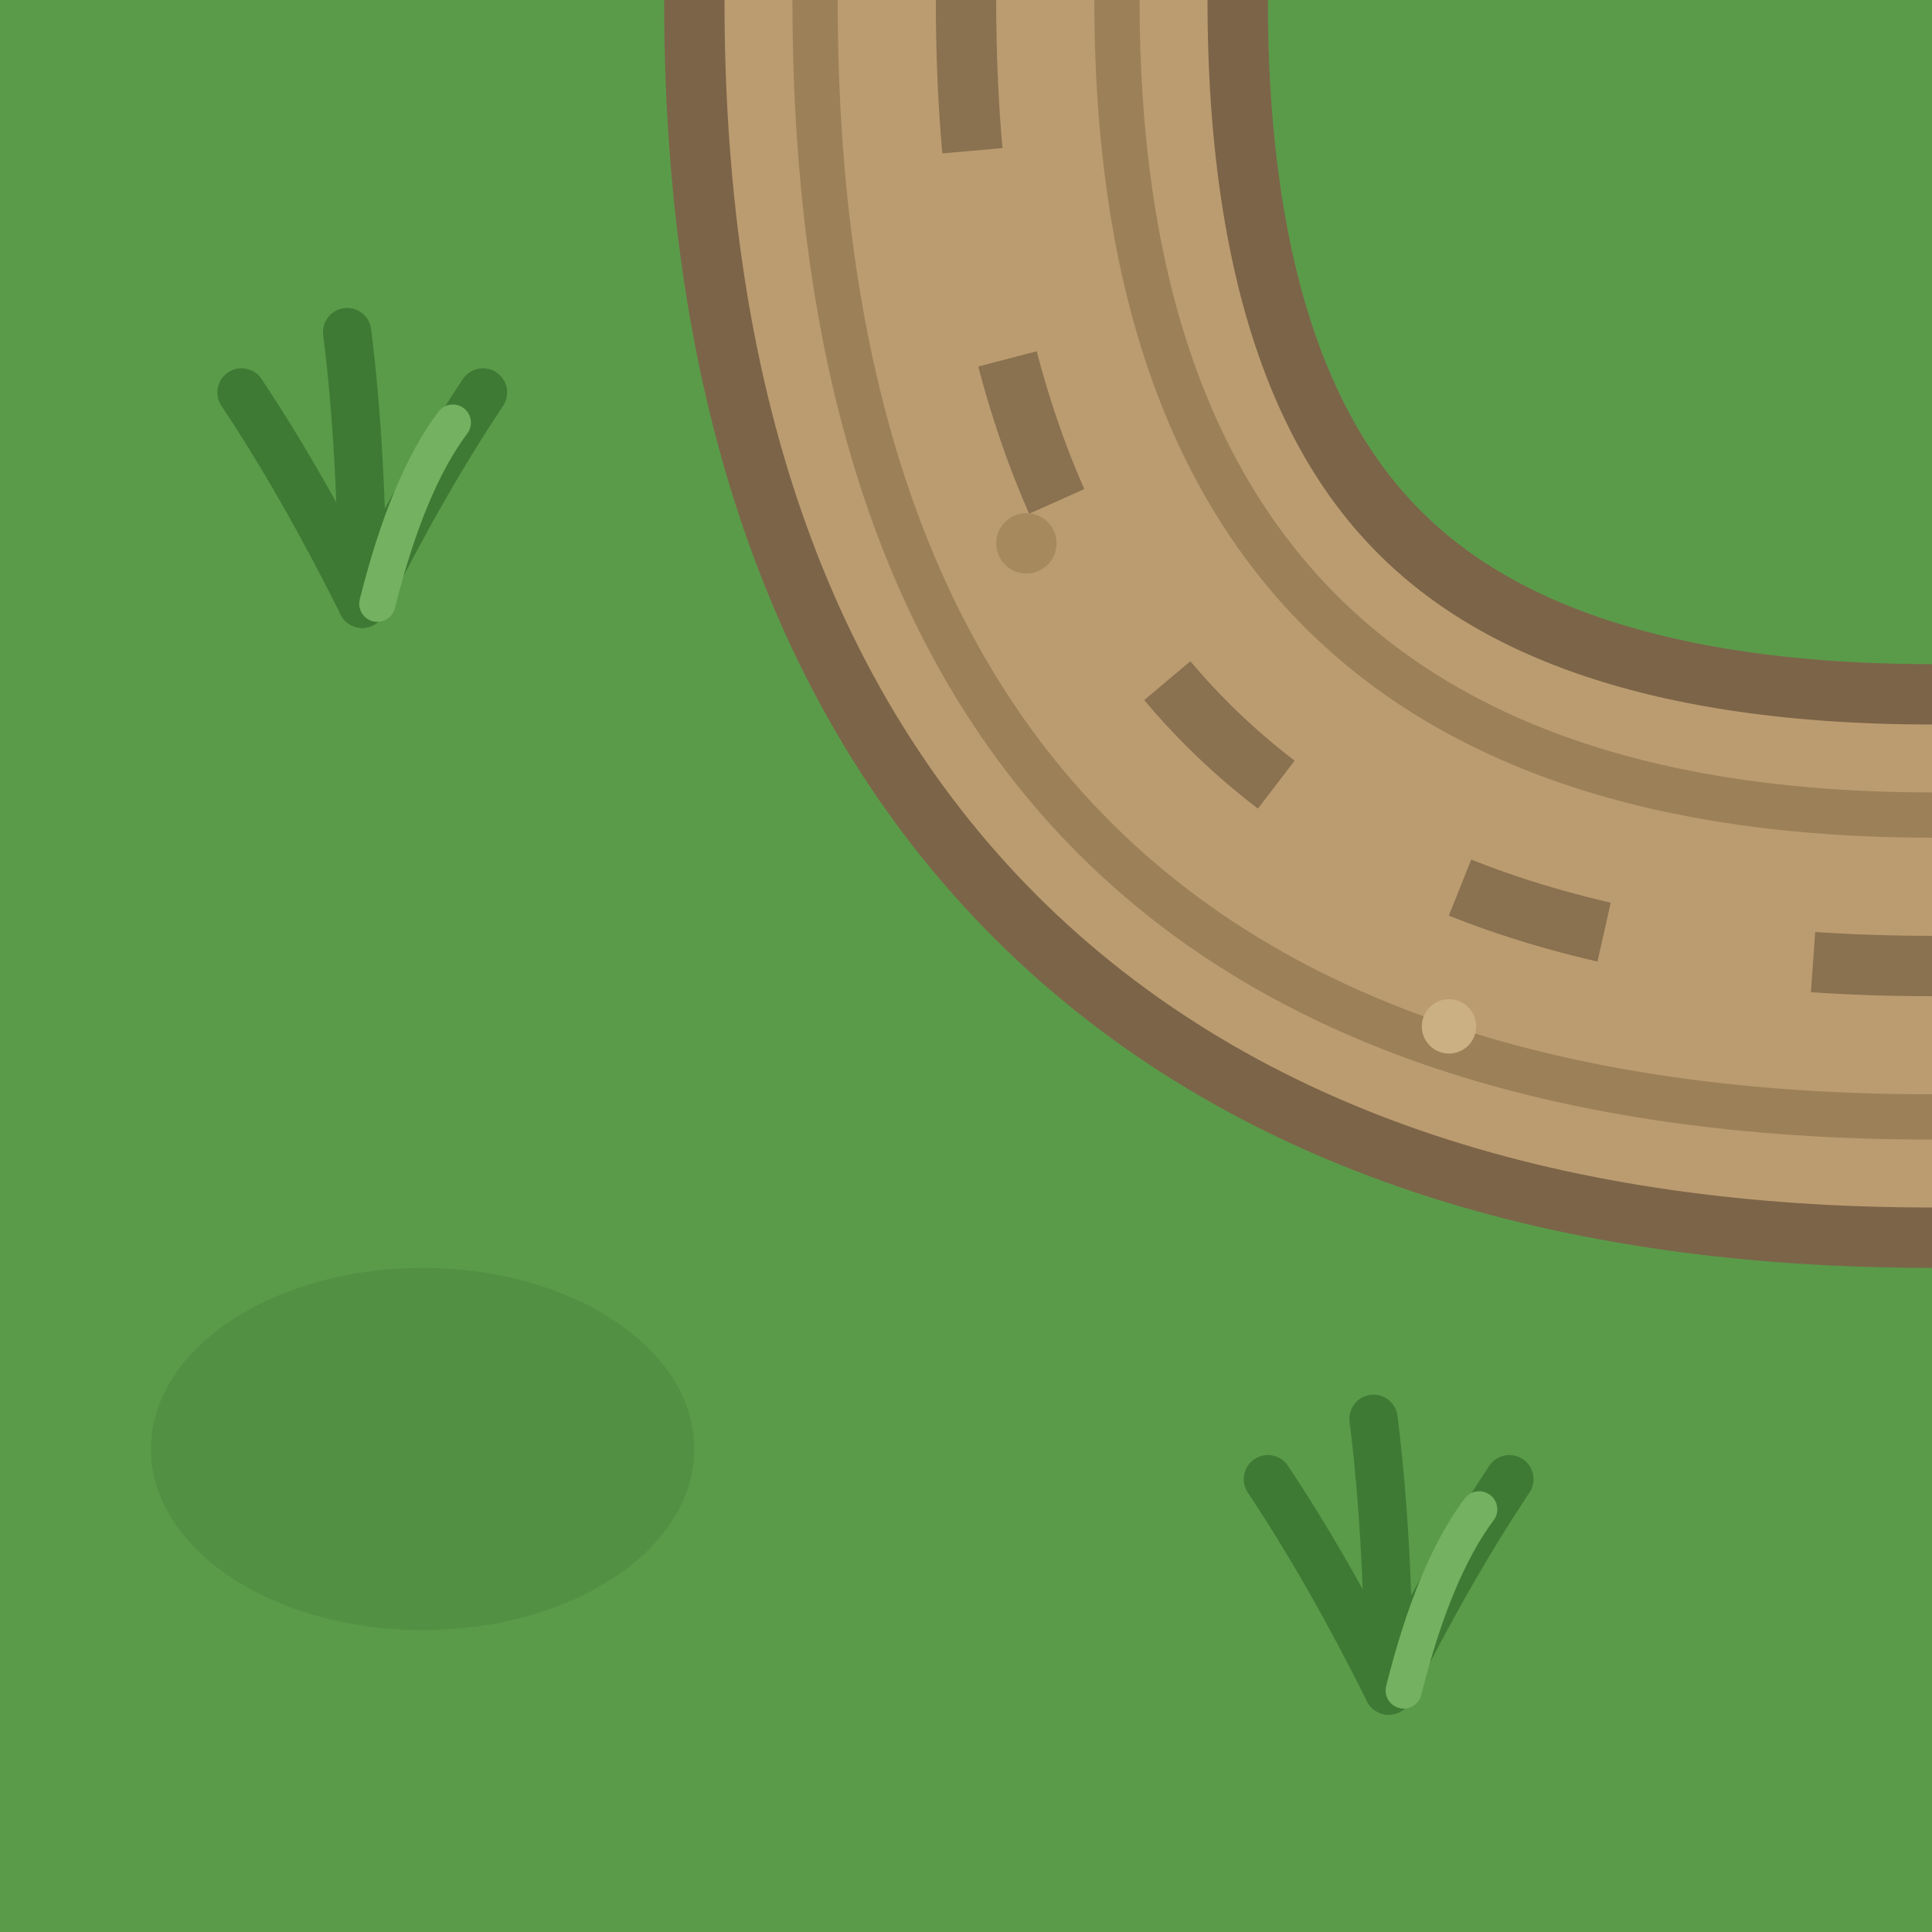
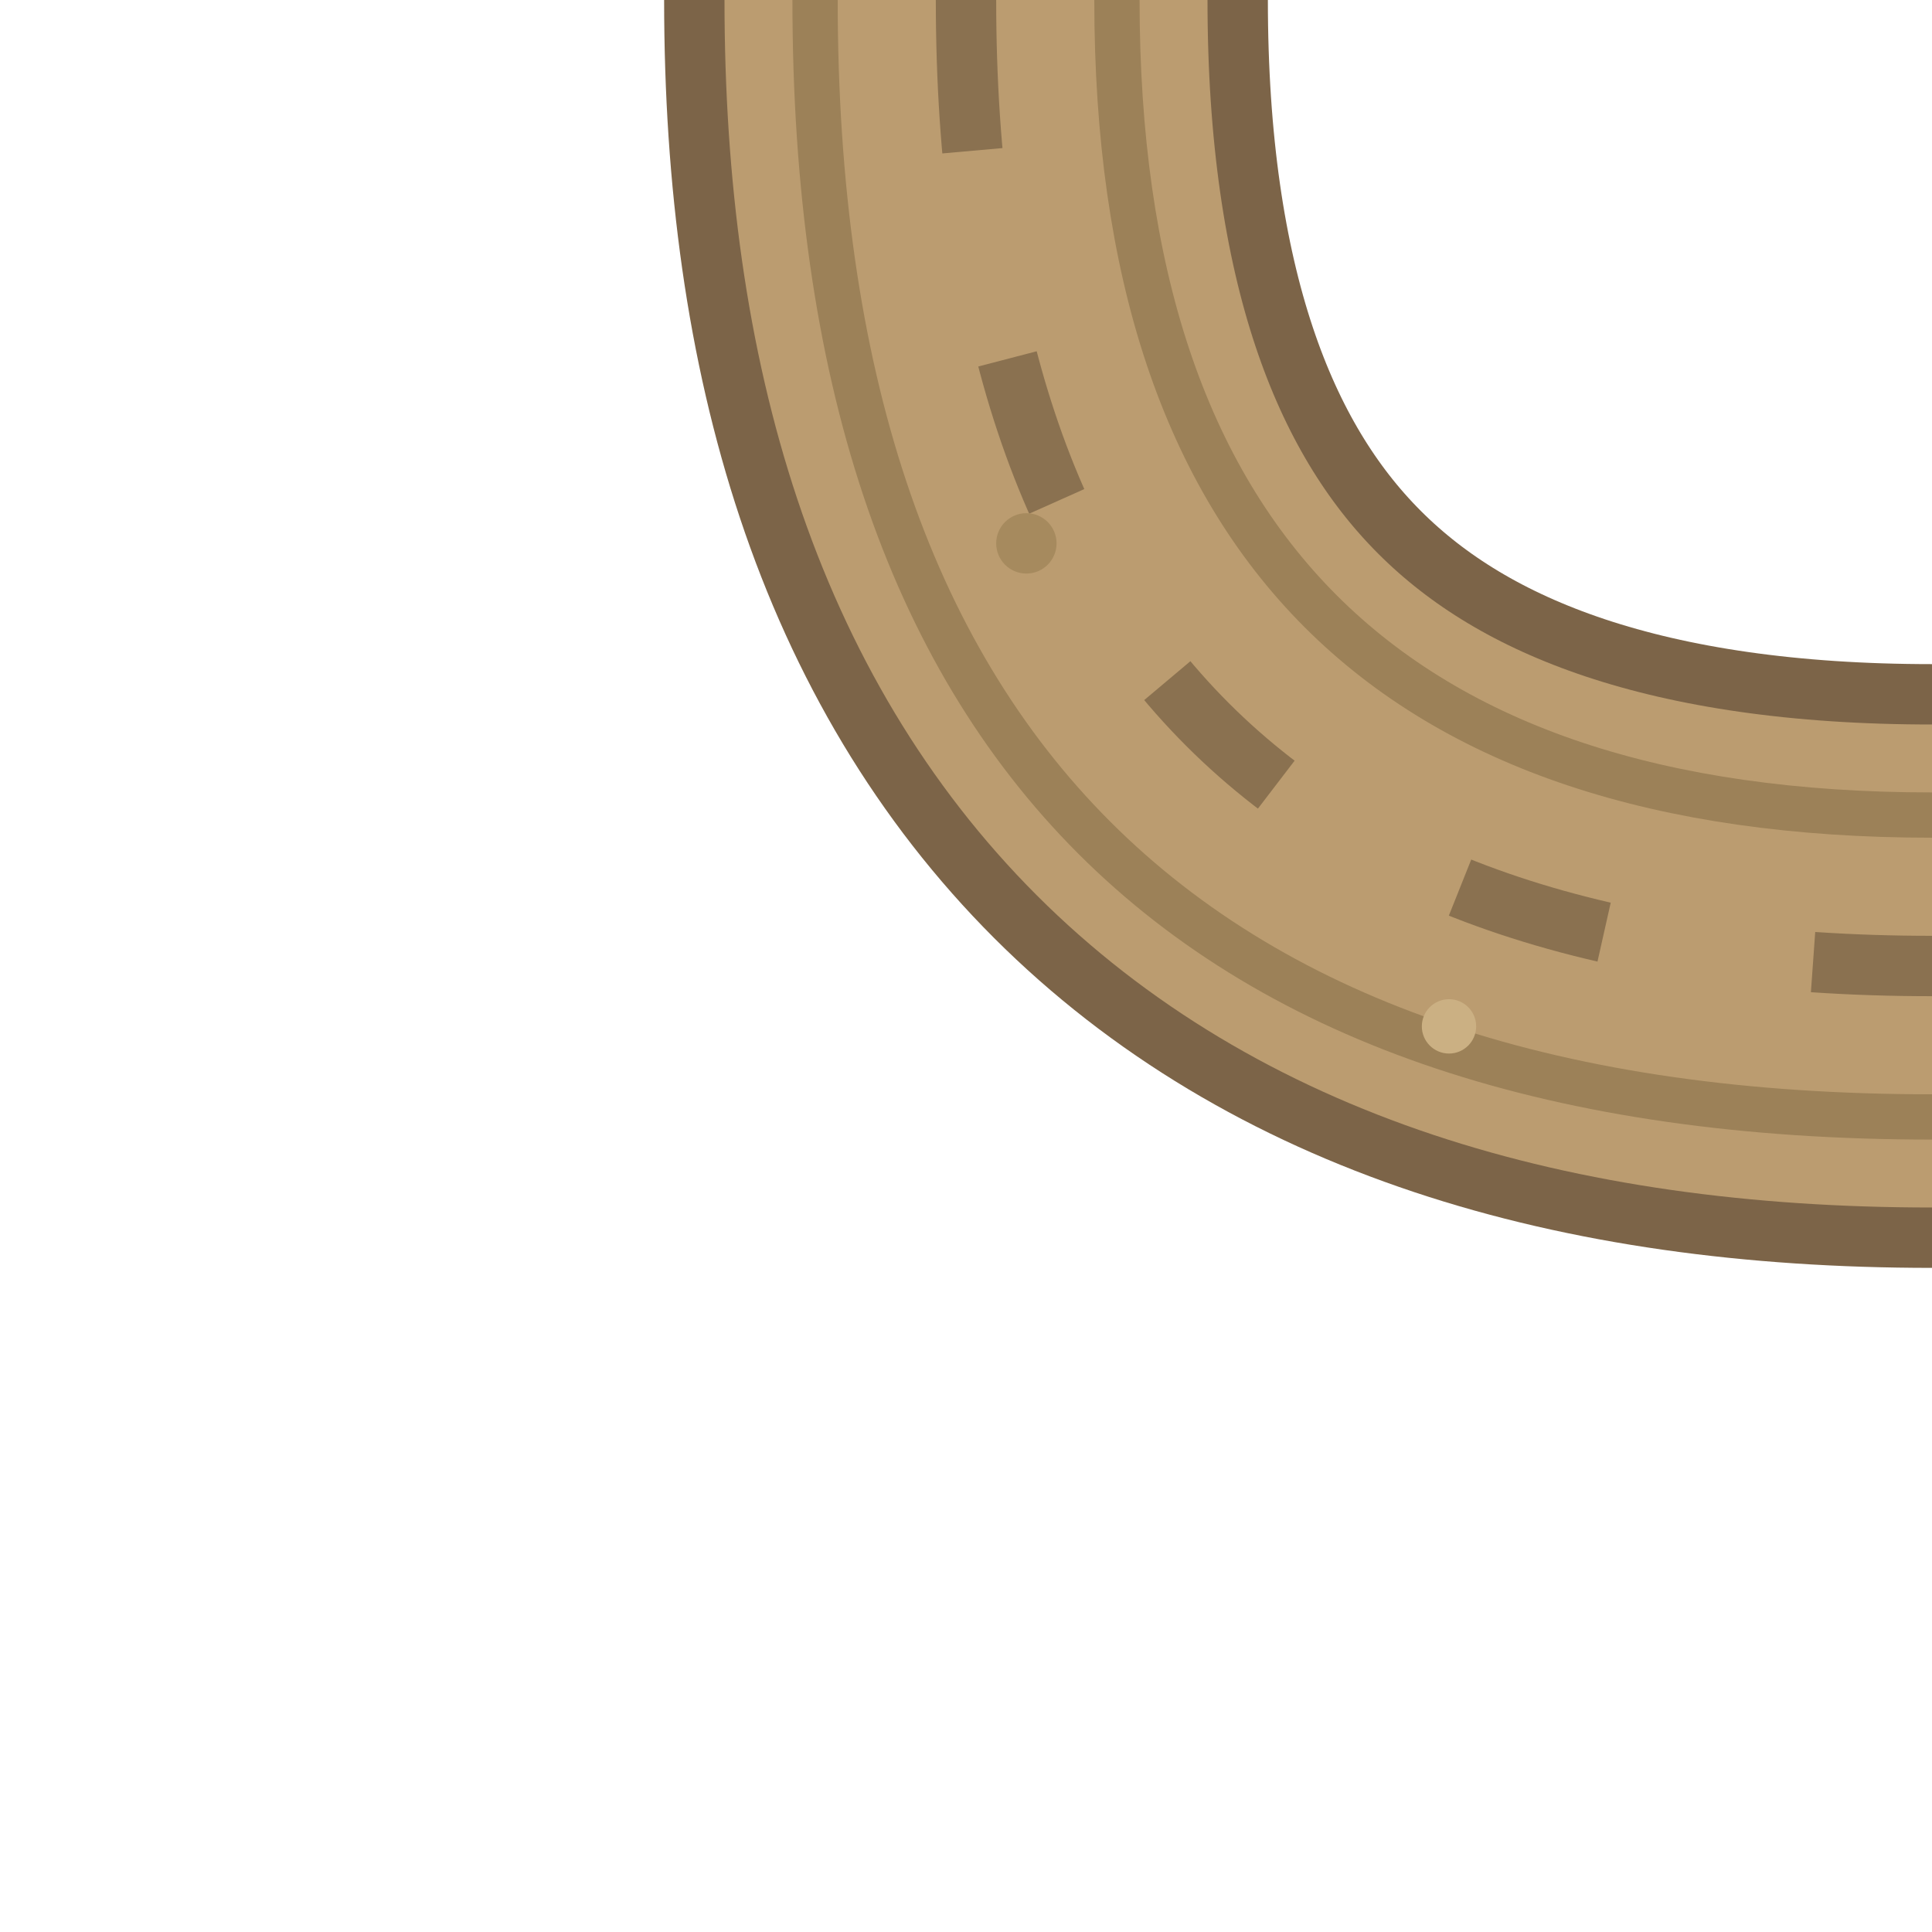
<svg xmlns="http://www.w3.org/2000/svg" viewBox="0 0 64 64">
-   <defs>
-     <g id="t" fill="none" stroke-linecap="round">
-       <path d="M0 0 Q-2 -4 -4 -7" stroke="#3f7a34" stroke-width="1.6" />
-       <path d="M0 0 Q0 -5 -0.5 -9" stroke="#3f7a34" stroke-width="1.6" />
-       <path d="M0 0 Q2 -4 4 -7" stroke="#3f7a34" stroke-width="1.6" />
-       <path d="M0.5 0 Q1.5 -4 3 -6" stroke="#74b160" stroke-width="1.2" />
-     </g>
-   </defs>
-   <rect width="64" height="64" fill="#5a9b4a" />
-   <ellipse cx="14" cy="48" rx="9" ry="6" fill="#529044" />
-   <use href="#t" transform="translate(12 20)" />
-   <use href="#t" transform="translate(46 56)" />
  <path d="M32 0 Q32 32 64 32" stroke="#7c6448" stroke-width="20" fill="none" />
  <path d="M32 0 Q32 32 64 32" stroke="#bb9c70" stroke-width="16" fill="none" />
  <g stroke="#9c8158" stroke-width="1.5" fill="none">
    <path d="M37 0 Q37 27 64 27" />
    <path d="M27 0 Q27 37 64 37" />
  </g>
  <path d="M32 0 Q32 32 64 32" stroke="#8a7150" stroke-width="2" stroke-dasharray="5 7" fill="none" />
  <circle cx="34" cy="18" r="1" fill="#a68a5e" />
  <circle cx="48" cy="34" r="0.9" fill="#cbb083" />
</svg>
